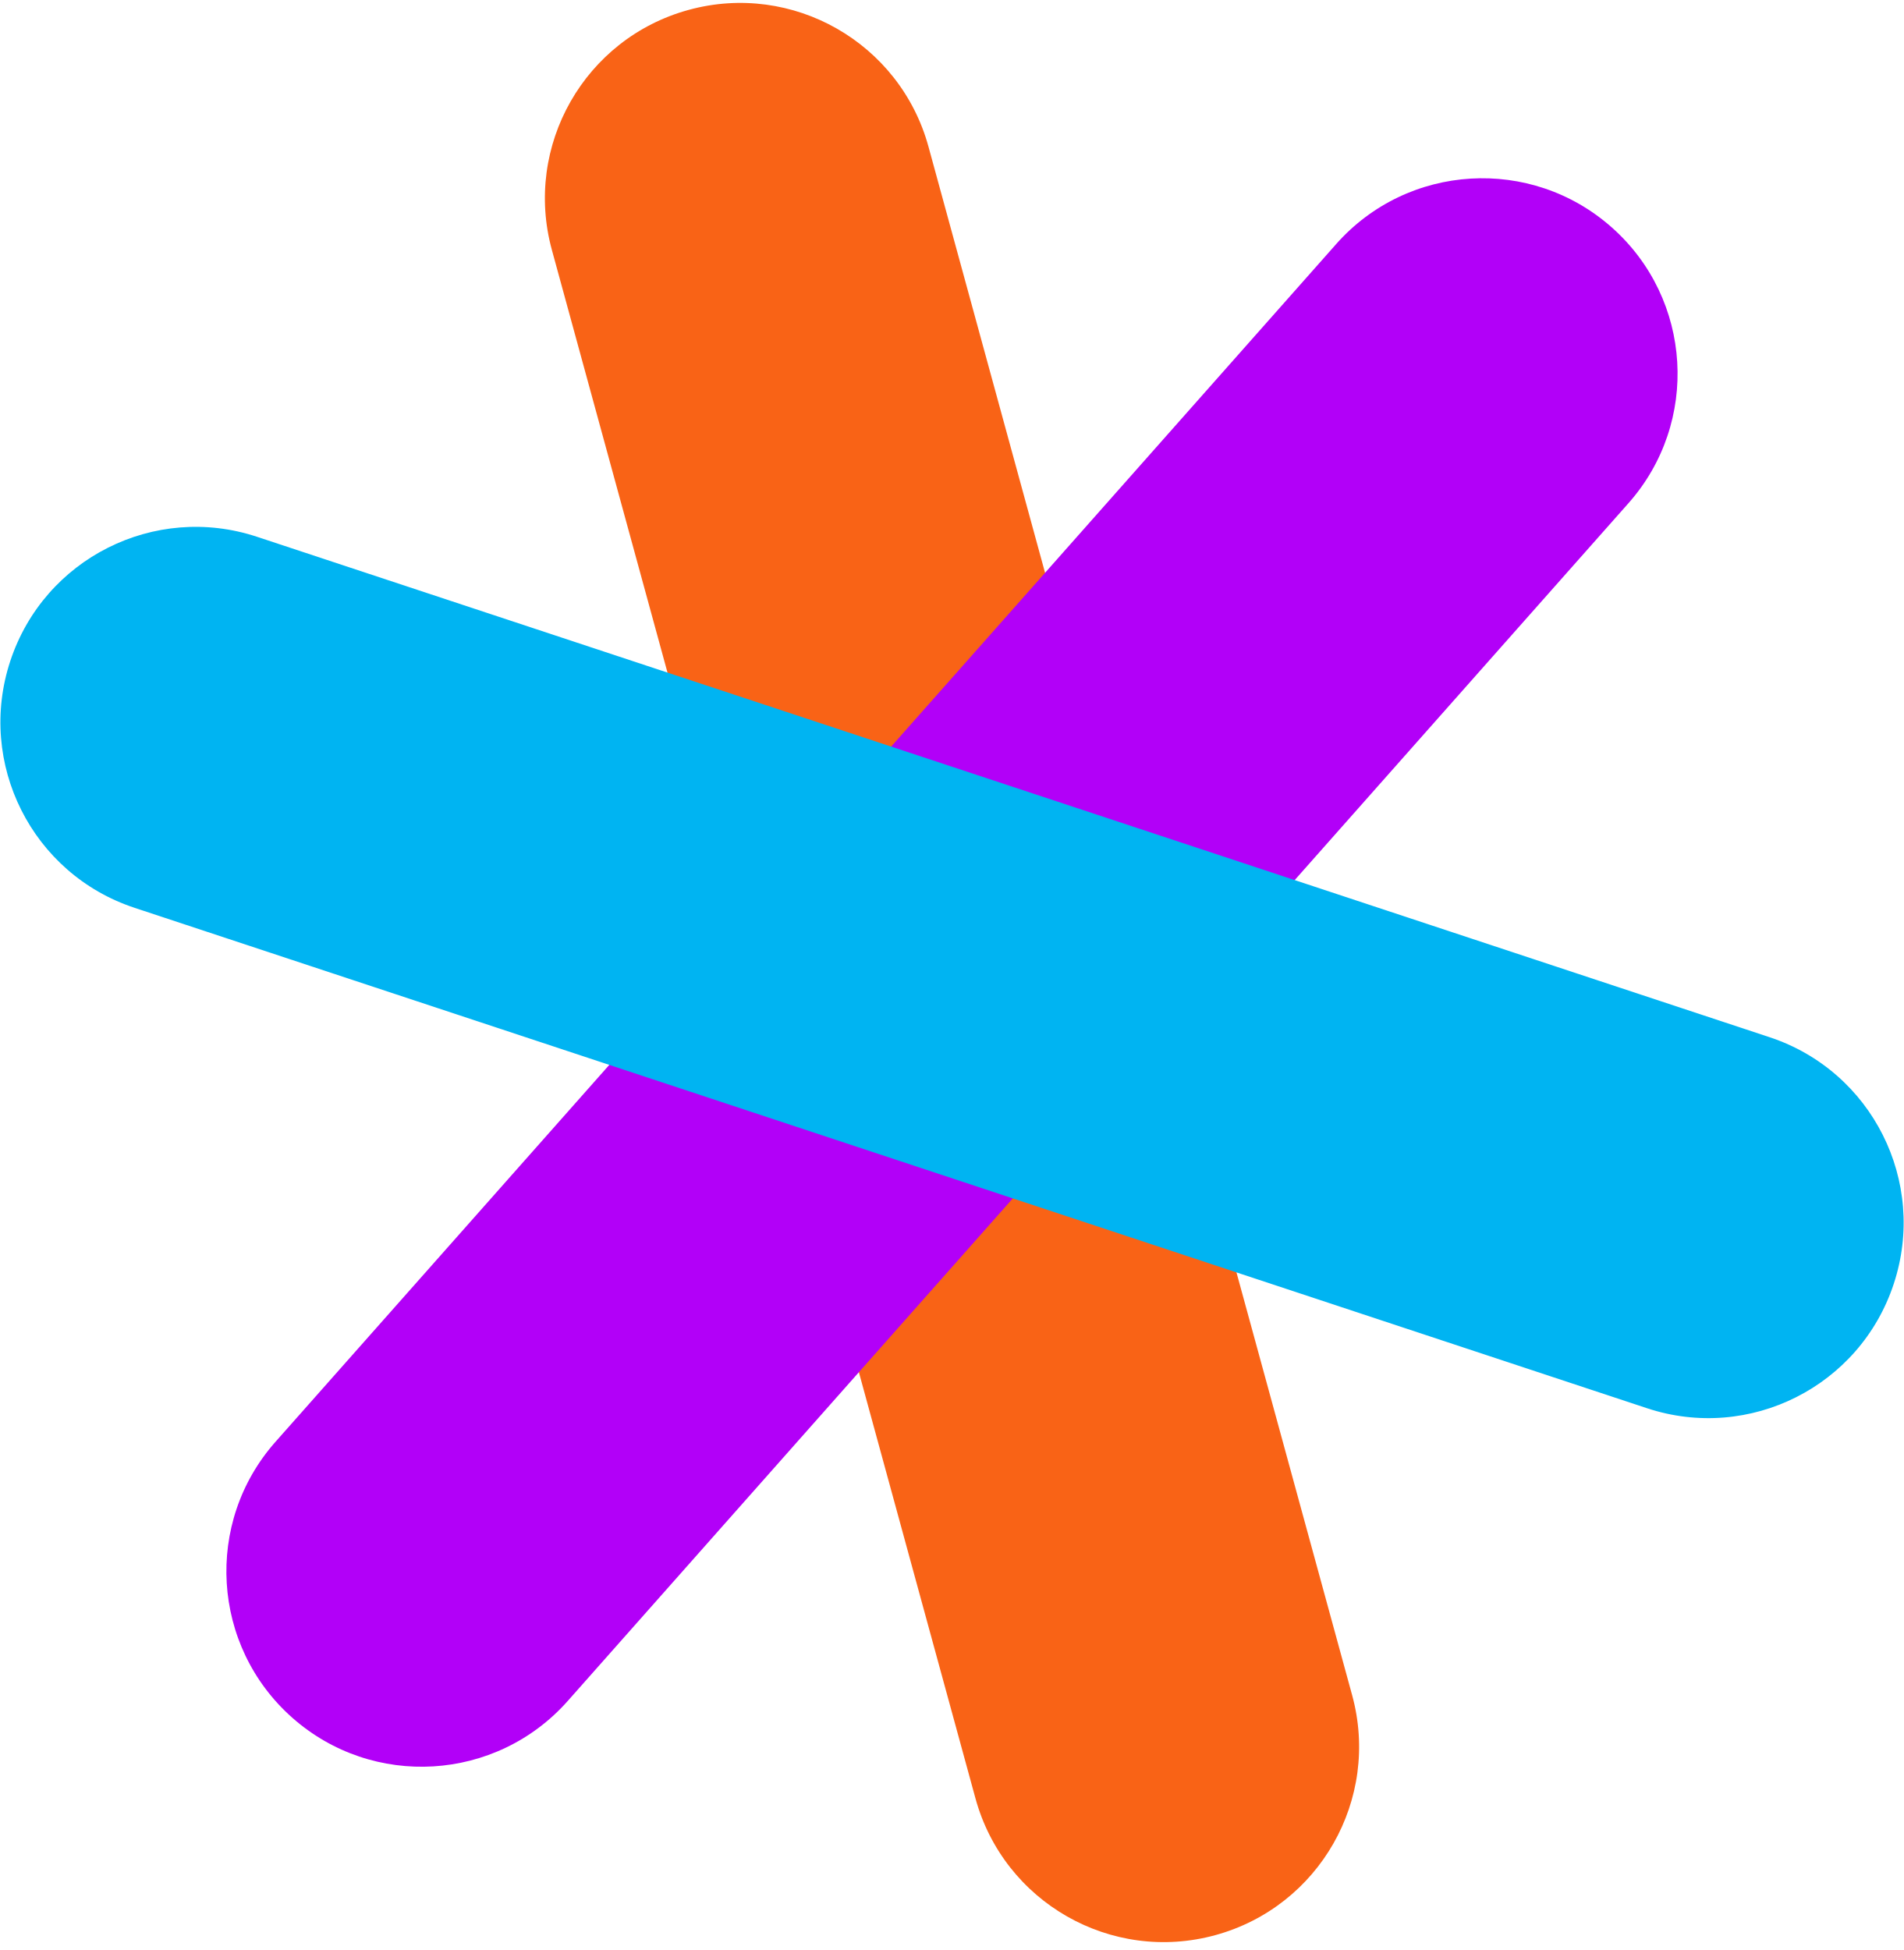
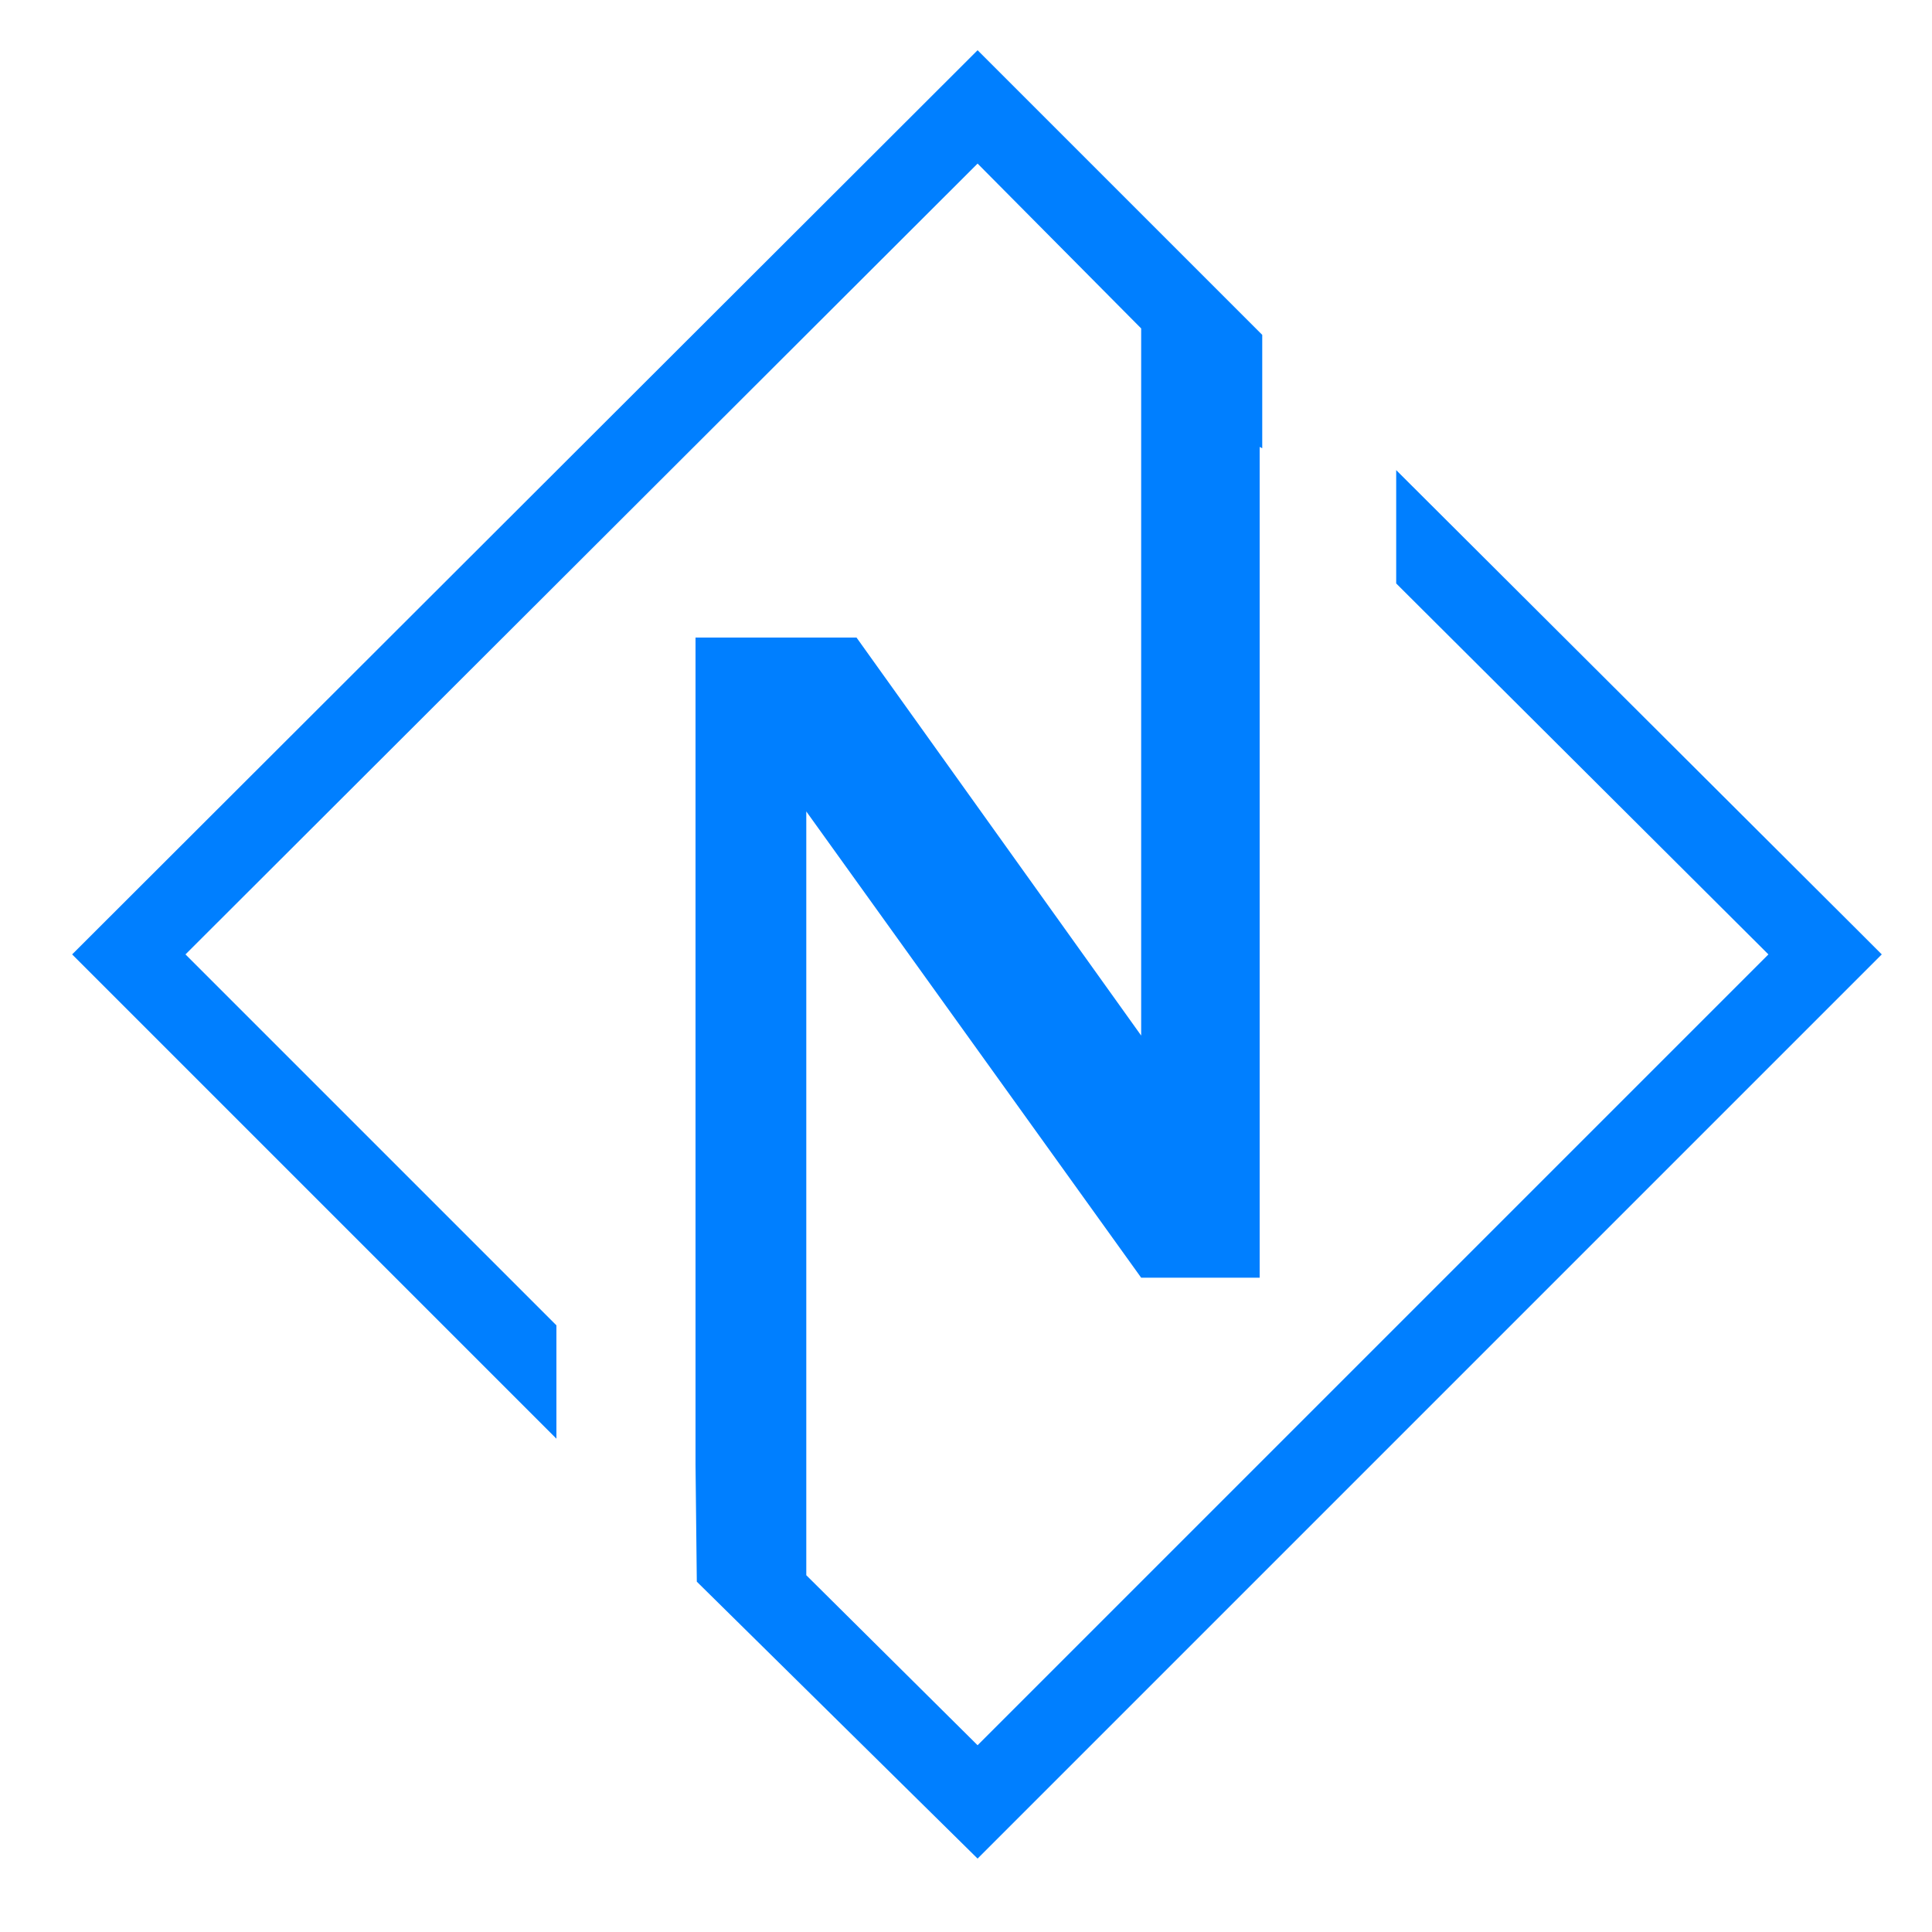
- <svg xmlns="http://www.w3.org/2000/svg" viewBox="0 0 124 127">
-   <g fill="none" fill-rule="evenodd">
-     <path fill="#F96316" d="M35.942 16.276L63.528 117.12c1.854 6.777 8.85 10.768 15.623 8.912 6.778-1.856 10.765-8.854 8.91-15.63L60.47 9.555C58.615 2.78 51.62-1.212 44.847.645c-6.772 1.853-10.76 8.853-8.905 15.63z" />
-     <path fill="#B200F8" d="M87.024 15.894L17.944 93.9c-4.66 5.26-4.173 13.303 1.082 17.964 5.255 4.66 13.29 4.174 17.95-1.084l69.08-78.005c4.66-5.26 4.173-13.3-1.082-17.962-5.257-4.664-13.294-4.177-17.95 1.08z" />
-     <path fill="#00B4F2" d="M8.75 59.12l98.516 32.595c6.667 2.205 13.86-1.414 16.065-8.087 2.21-6.672-1.41-13.868-8.08-16.076L16.738 34.96c-6.67-2.207-13.86 1.412-16.066 8.085-2.204 6.672 1.416 13.87 8.08 16.075z" />
+ <svg xmlns="http://www.w3.org/2000/svg" width="150" height="150">
+   <g>
+     <g id="svg_1">
+       <polygon id="svg_2" points="146.1,74.1 143.9,71.9 108.4,36.5 108.4,45.3 137.3,74.1 75.9,135.5 62.6,122.3 62.6,63 88.6,99.2    97.8,99.2 97.8,34.7 98,34.8 98,26 75.9,3.9 5.6,74.1 43.2,111.7 43.2,102.9 14.4,74.1 75.9,12.7 88.6,25.5 88.6,80.4 66.5,49.5    62.6,49.5 54,49.5 54,113.7 54.1,122.8 75.9,144.3  " fill="#007fff" />
+     </g>
  </g>
</svg>
